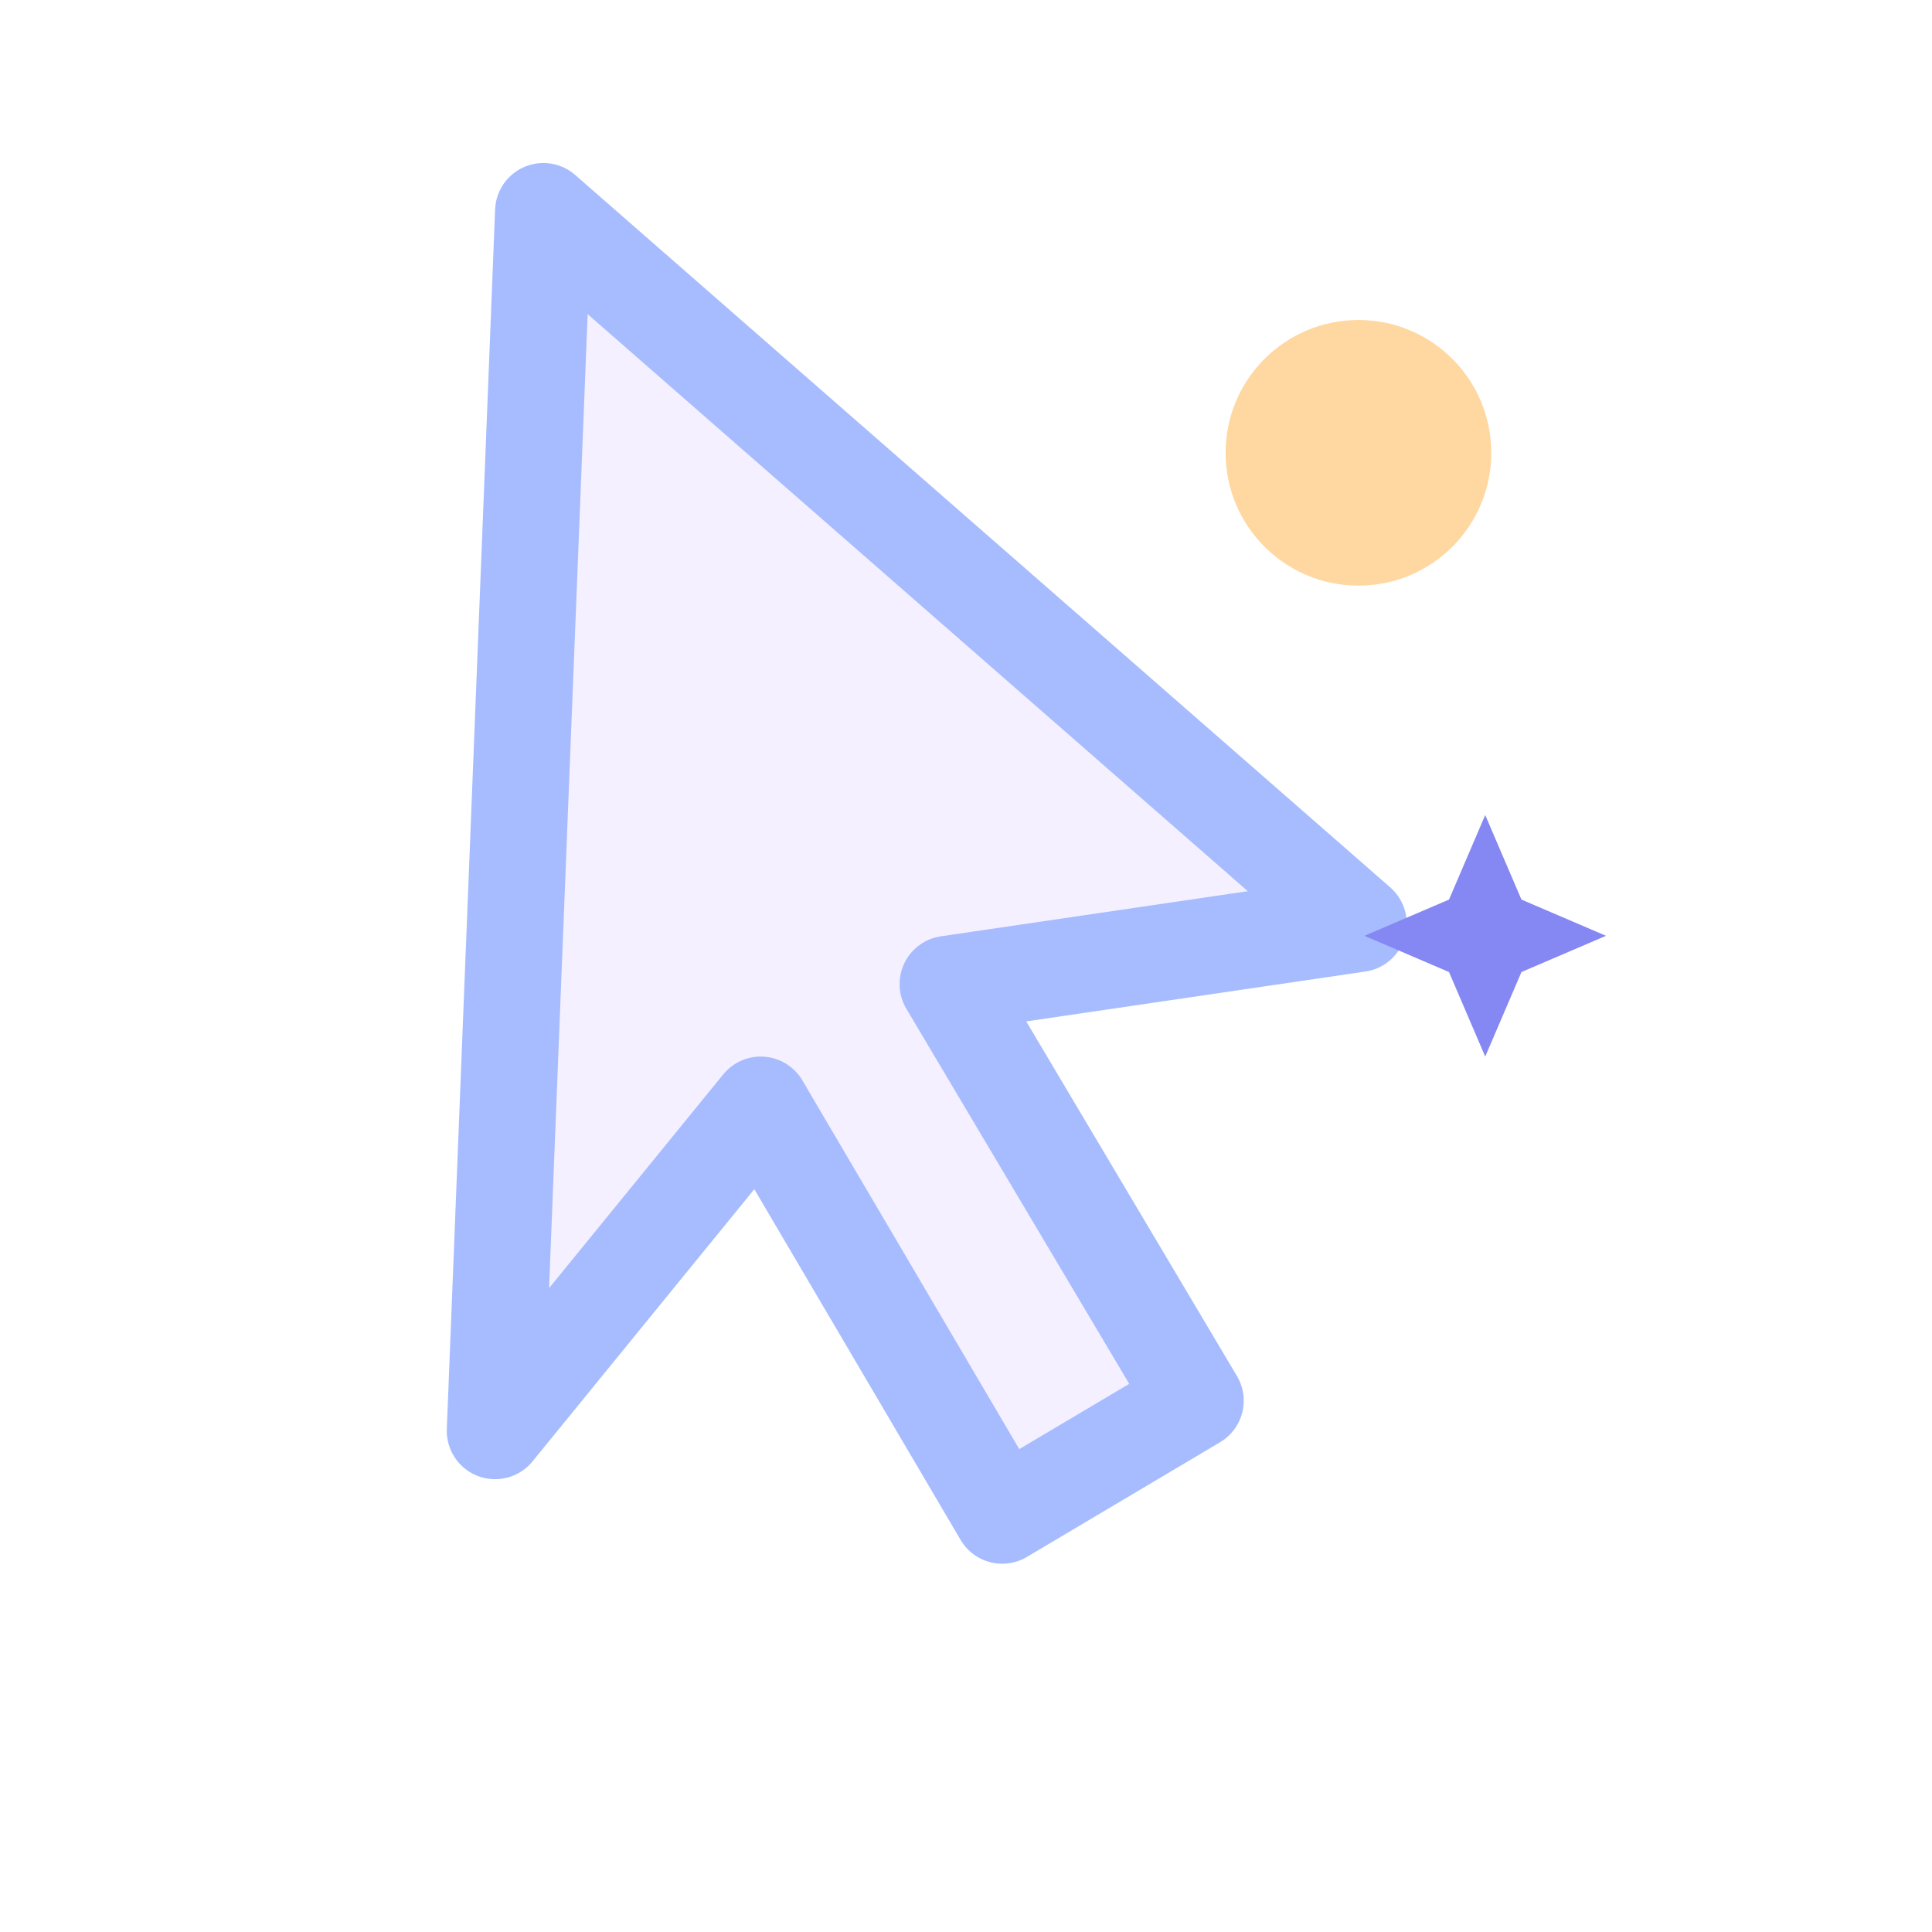
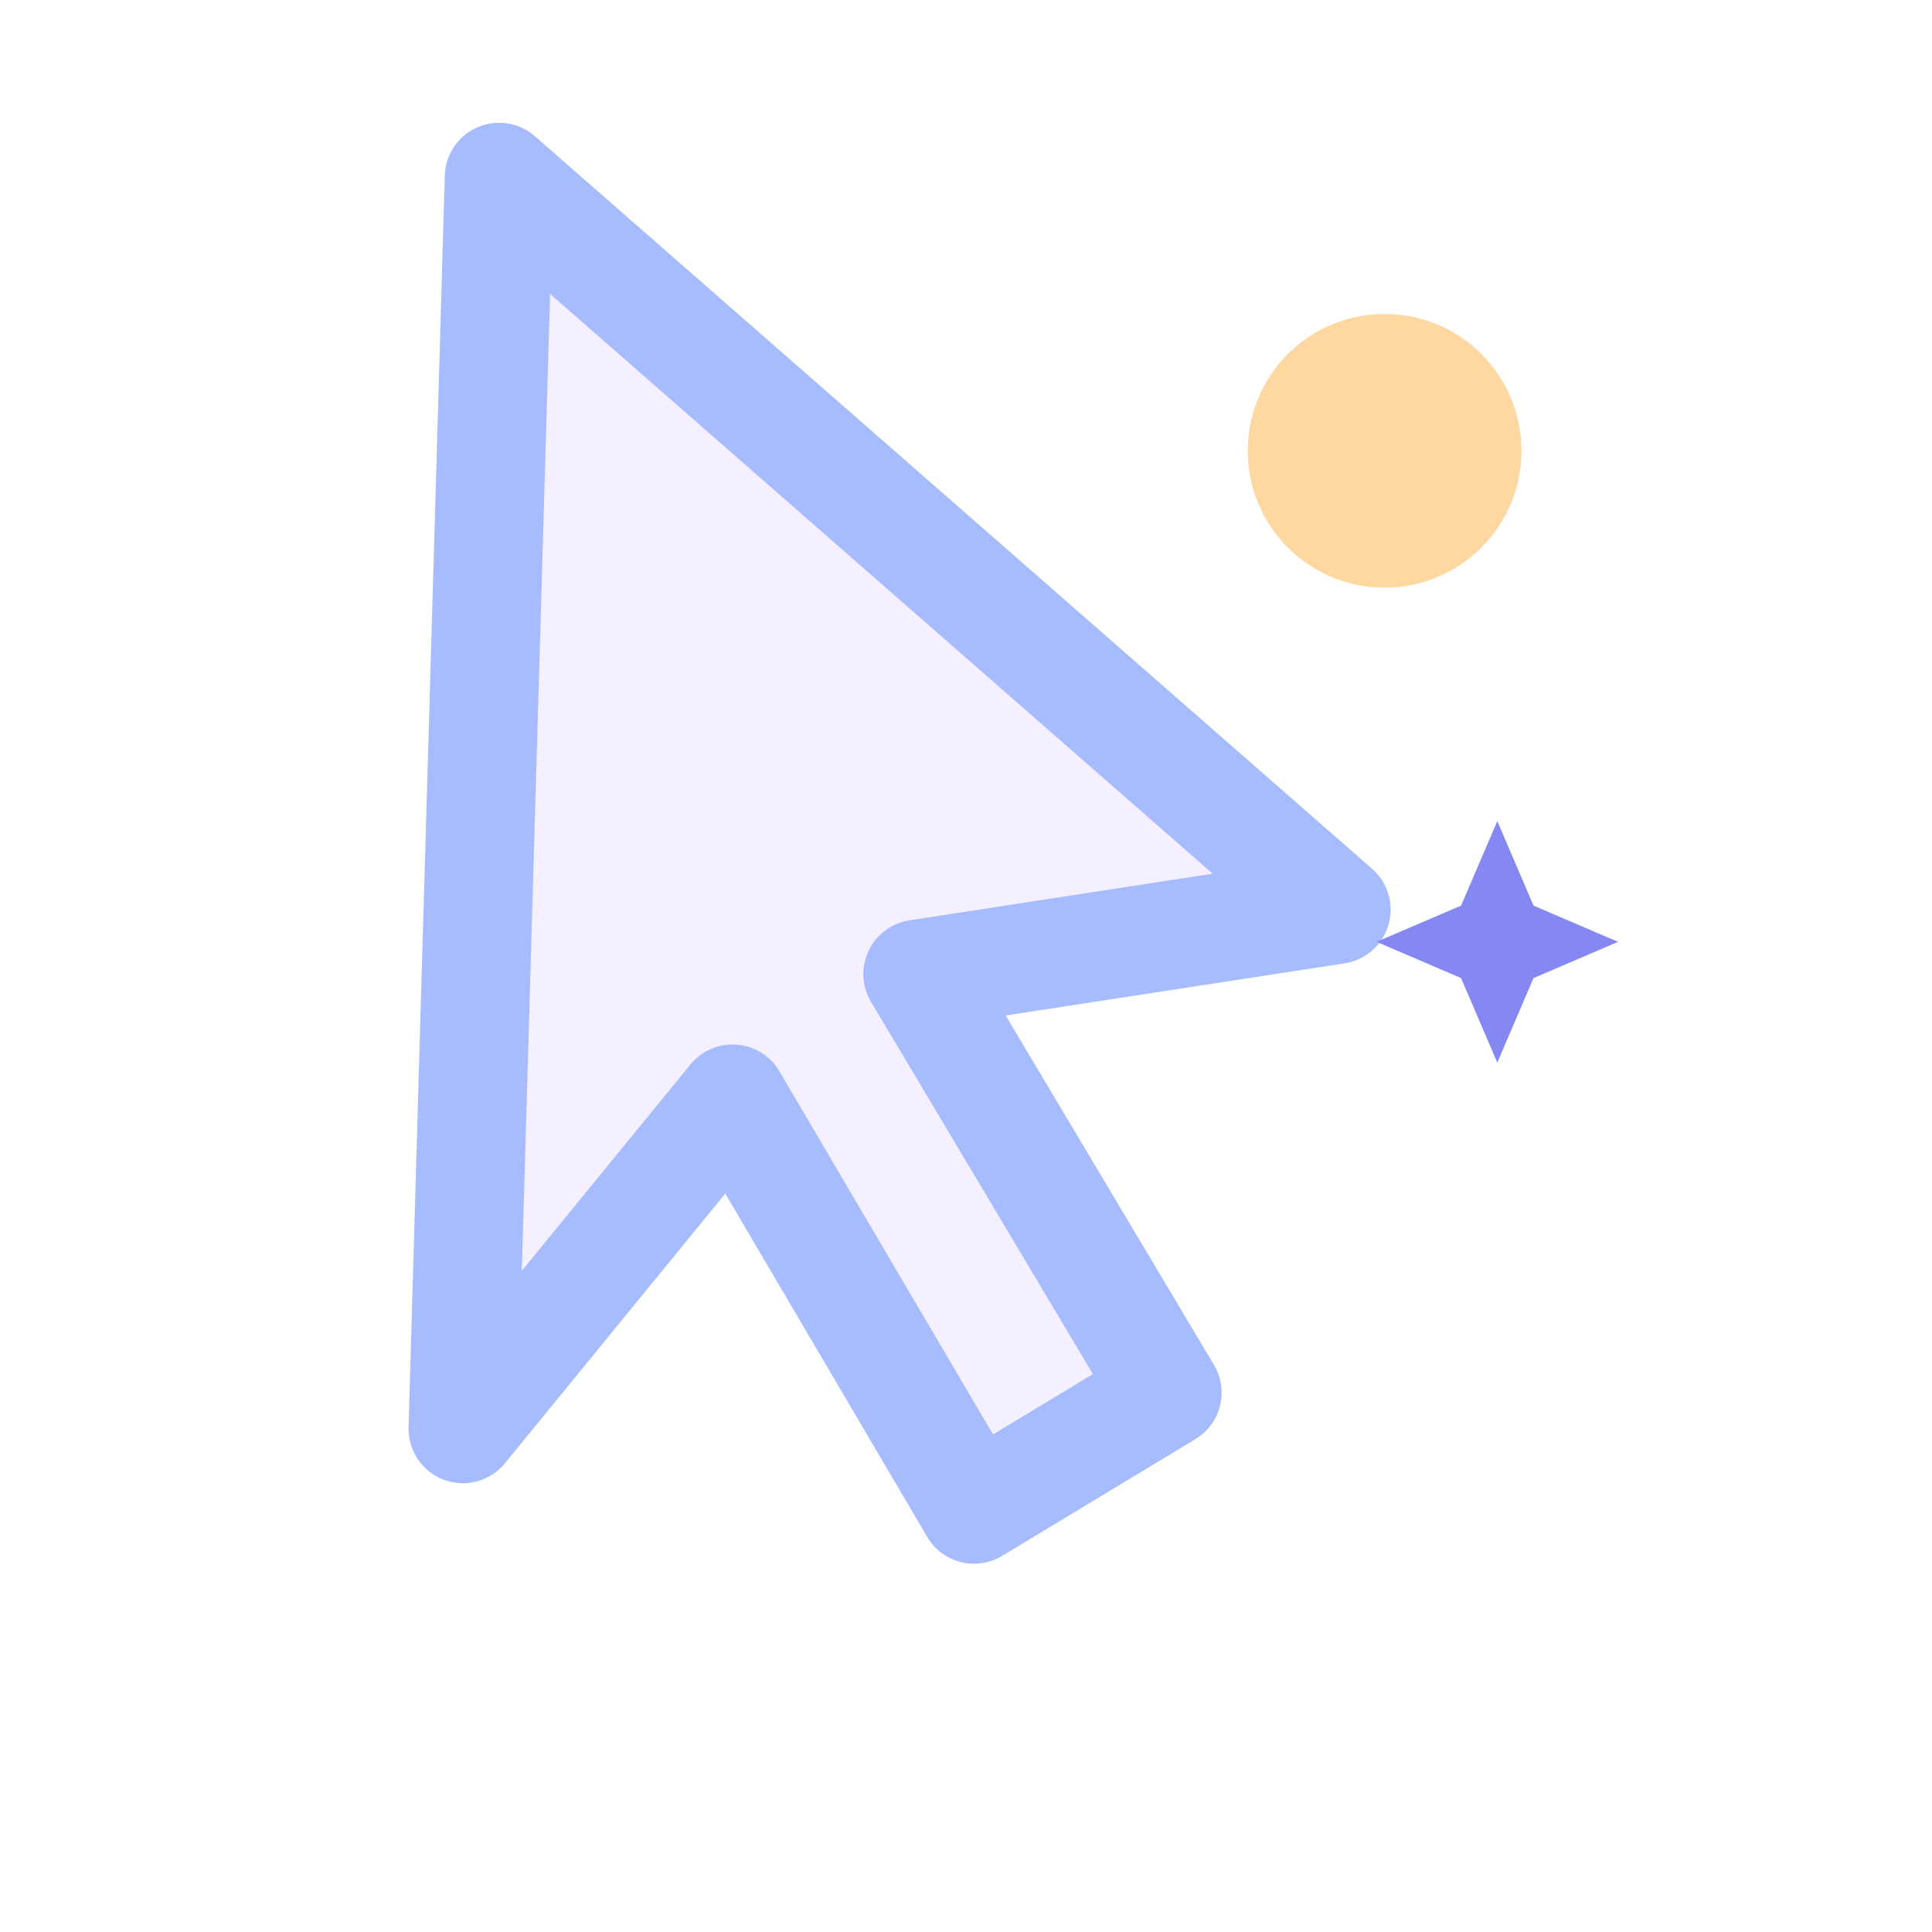
- <svg xmlns="http://www.w3.org/2000/svg" width="32" height="32" viewBox="0 0 32 32">
-   <path d="M9 3.5l13.5 11.8-6.8 1 4.1 6.9-3.2 1.9-4-6.8-4.4 5.4z" fill="#f4f0ff" stroke="#a6bcff" stroke-width="1.6" stroke-linejoin="round" />
-   <circle cx="22.5" cy="7.5" r="2.2" fill="#ffd7a1" />
-   <path d="M24.6 13.5l.6 1.4 1.4.6-1.4.6-.6 1.4-.6-1.4-1.4-.6 1.4-.6z" fill="#8587f2" />
+ <svg xmlns="http://www.w3.org/2000/svg" width="24" height="24" viewBox="0 0 24 24">
+   <path d="M6.2 2.2l10.4 9.1-5.2.8 3.1 5.2-2.4 1.45-3-5.1-3.35 4.1z" fill="#f4f0ff" stroke="#a6bcff" stroke-width="1.35" stroke-linejoin="round" />
+   <circle cx="17.2" cy="5.6" r="1.7" fill="#ffd7a1" />
+   <path d="M18.6 10.2l.45 1.05 1.05.45-1.05.45-.45 1.05-.45-1.05-1.05-.45 1.05-.45z" fill="#8587f2" />
</svg>
